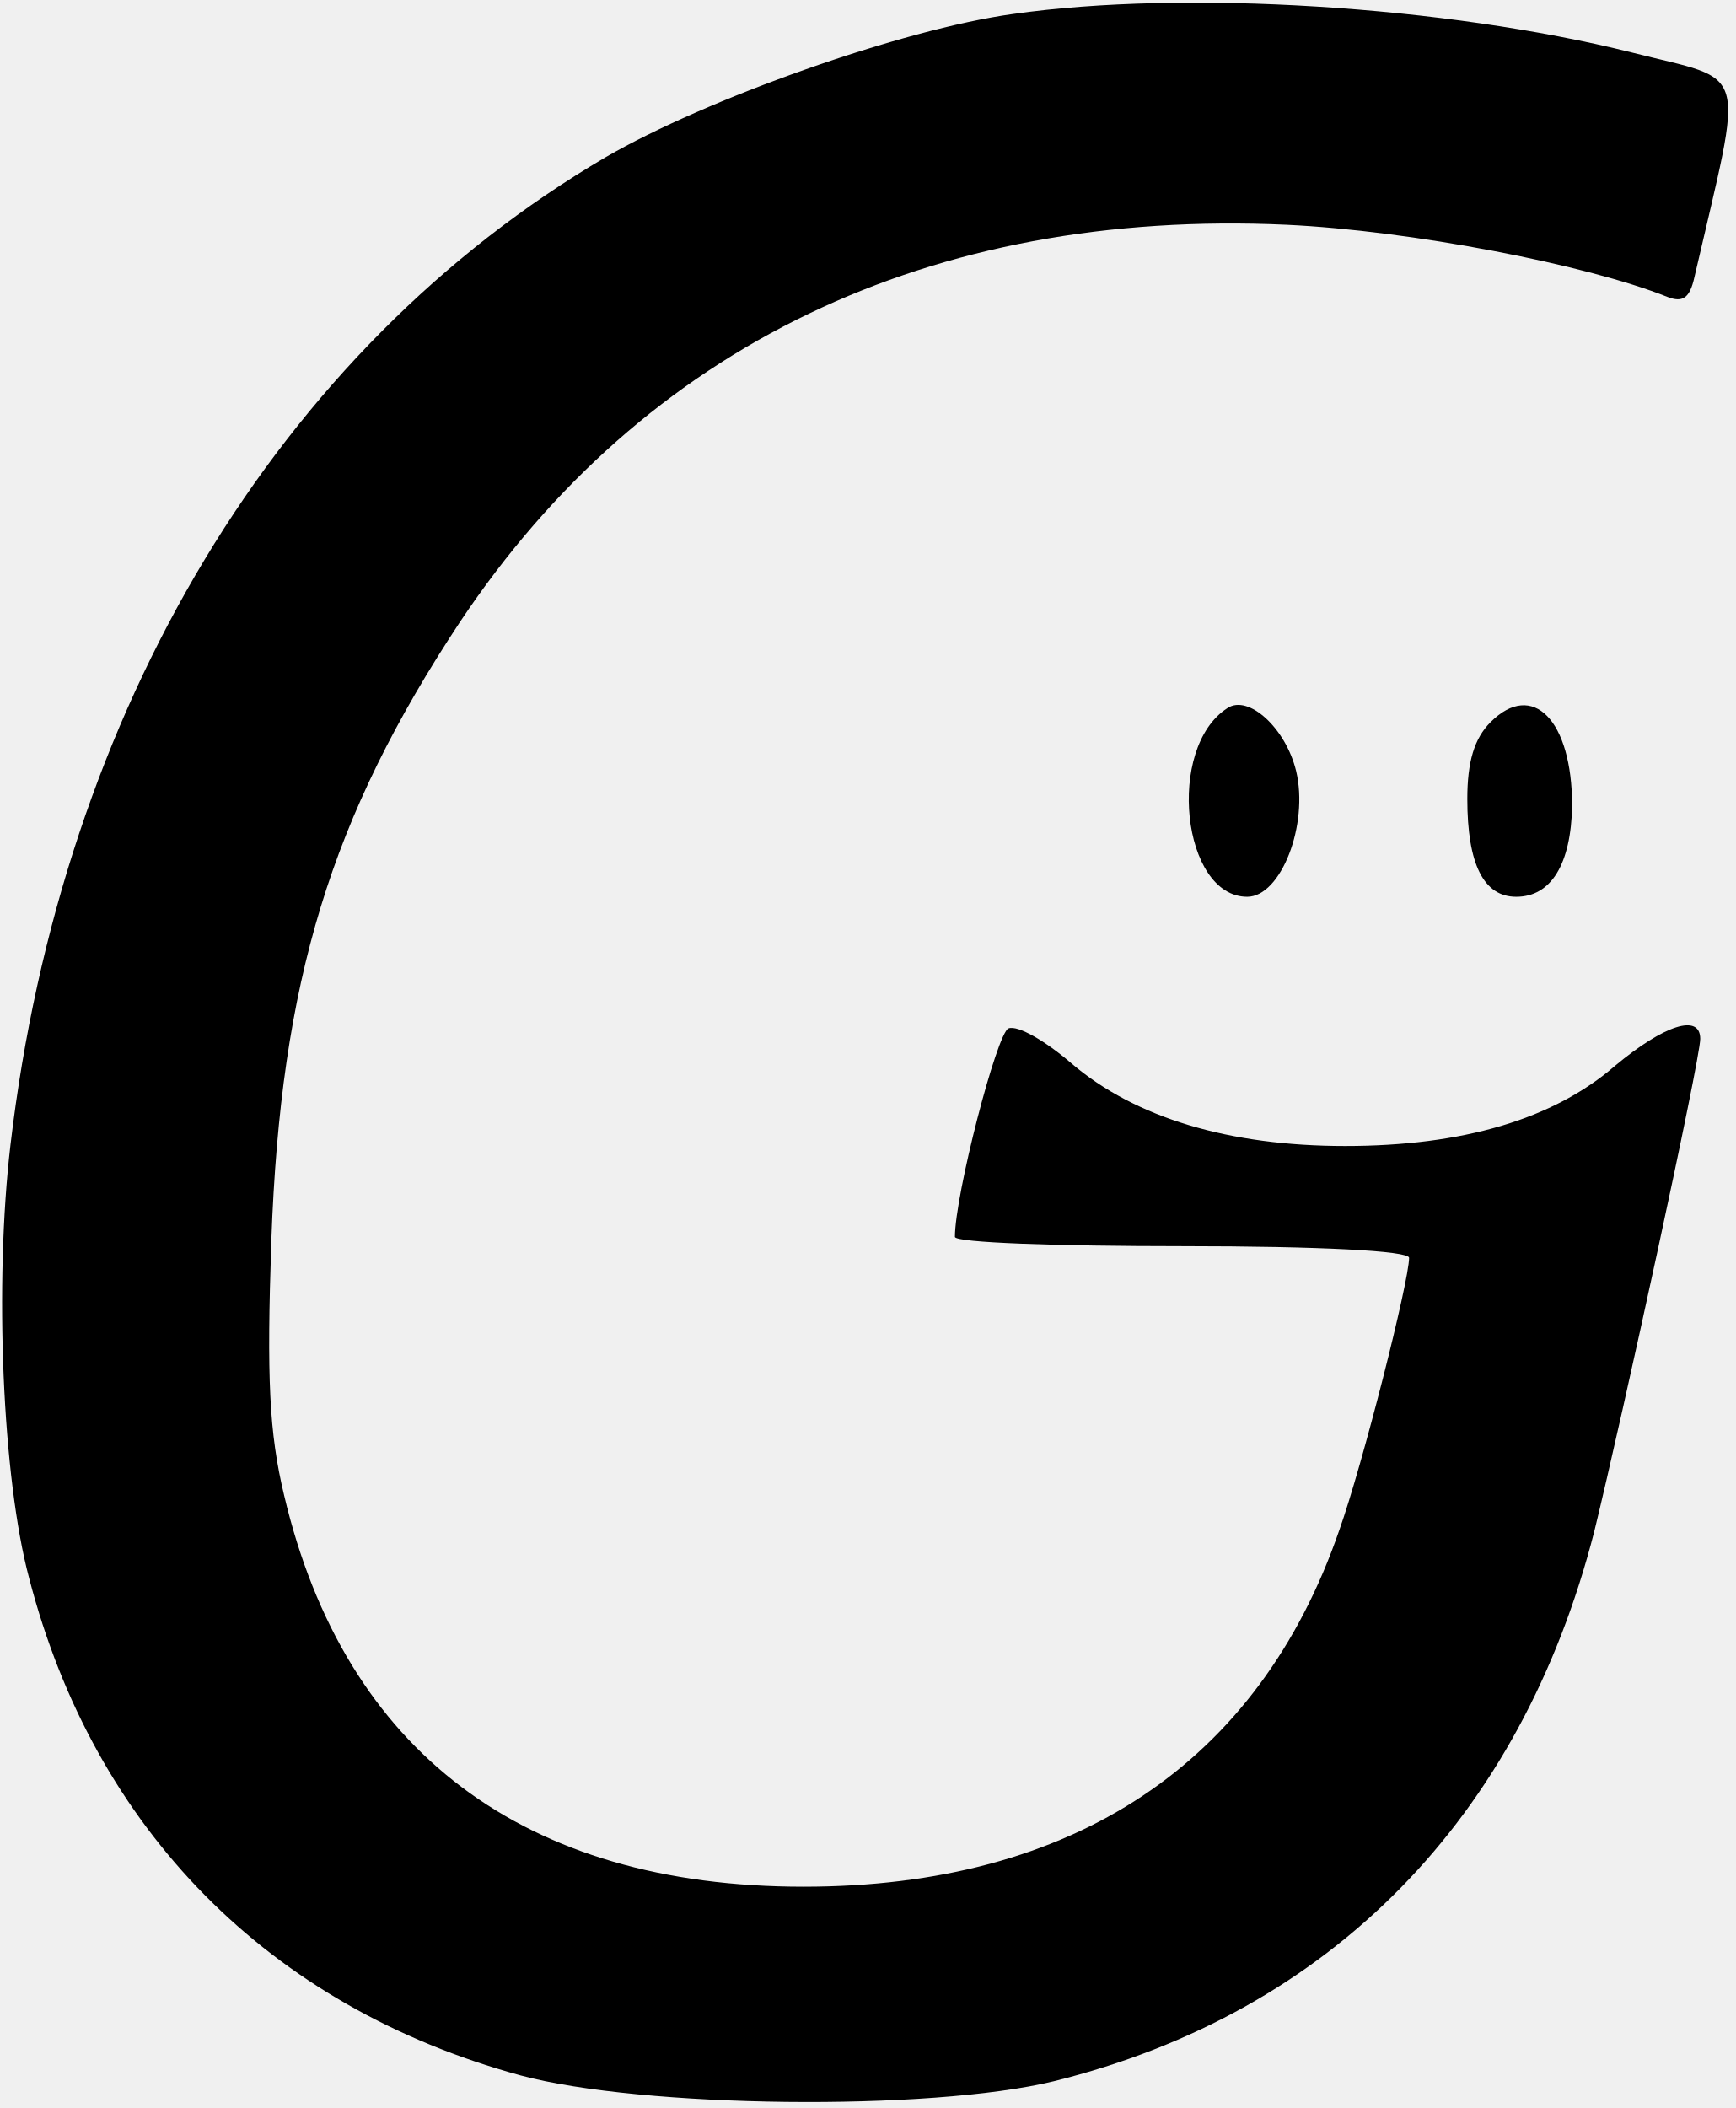
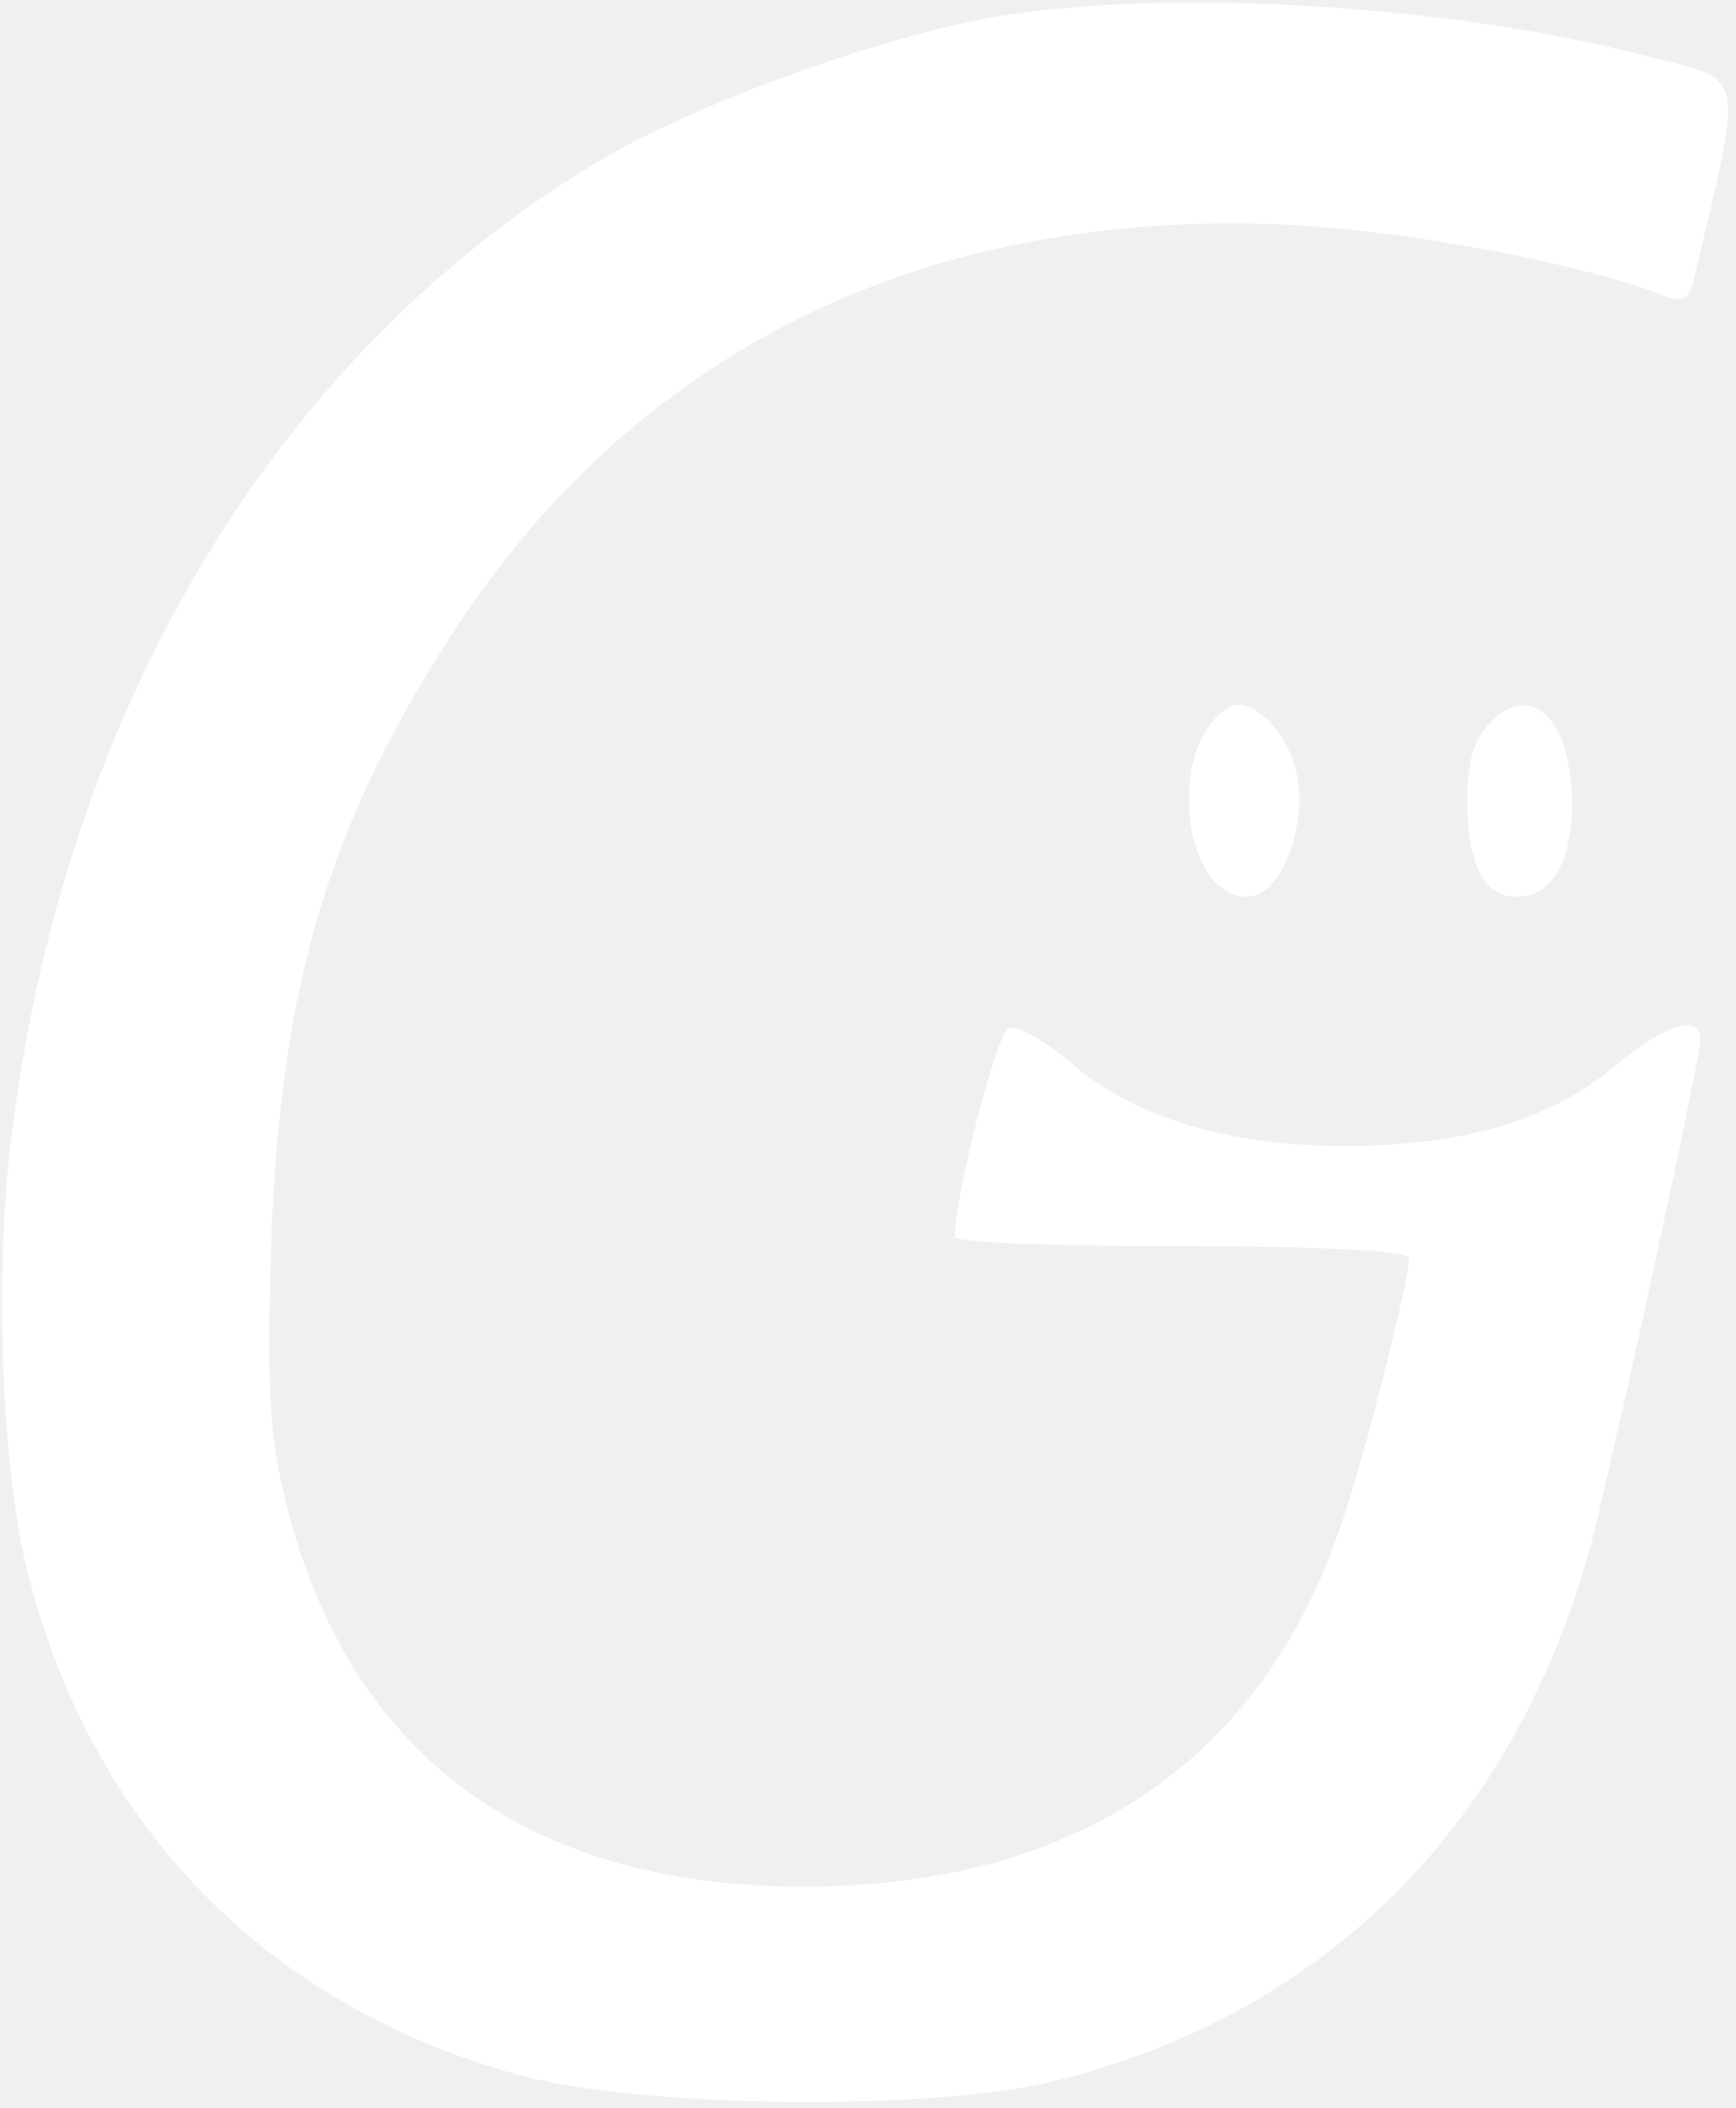
<svg xmlns="http://www.w3.org/2000/svg" version="1.0" width="149pt" height="181pt" viewBox="0 0 149 181" preserveAspectRatio="xMidYMid meet">
-   <g transform="translate(0,181) scale(0.1,-0.1)" fill="#000000" stroke="none">
+   <g transform="translate(0,181) scale(0.1,-0.1)" fill="#fff" stroke="none">
    <path d="M870 1798 c-95 -13 -264 -73 -350 -123 -281 -165 -467 -474 -511 -848 -14 -119 -7 -286 16 -372 56 -216 206 -368 422 -427 104 -28 351 -31 458 -5 238 59 401 226 464 472 24 98 91 405 91 423 0 22 -31 12 -73 -23 -53 -46 -131 -69 -232 -69 -99 0 -180 24 -235 71 -22 19 -46 33 -54 30 -10 -4 -46 -143 -46 -179 0 -5 88 -8 195 -8 118 0 195 -4 195 -10 0 -20 -40 -178 -60 -234 -69 -200 -228 -306 -460 -306 -240 0 -394 116 -446 336 -13 54 -15 101 -11 219 8 223 51 363 162 531 158 237 404 355 710 341 106 -5 257 -34 327 -62 13 -5 19 -1 23 17 43 186 48 167 -54 193 -160 40 -384 54 -531 33z" />
    <path d="M1054 1202 c-53 -34 -39 -162 17 -162 29 0 53 62 42 108 -9 37 -41 66 -59 54z" />
    <path d="M1280 1190 c-14 -14 -20 -34 -20 -66 0 -56 14 -84 42 -84 30 0 47 28 48 78 0 74 -34 108 -70 72z" />
  </g>
</svg>
